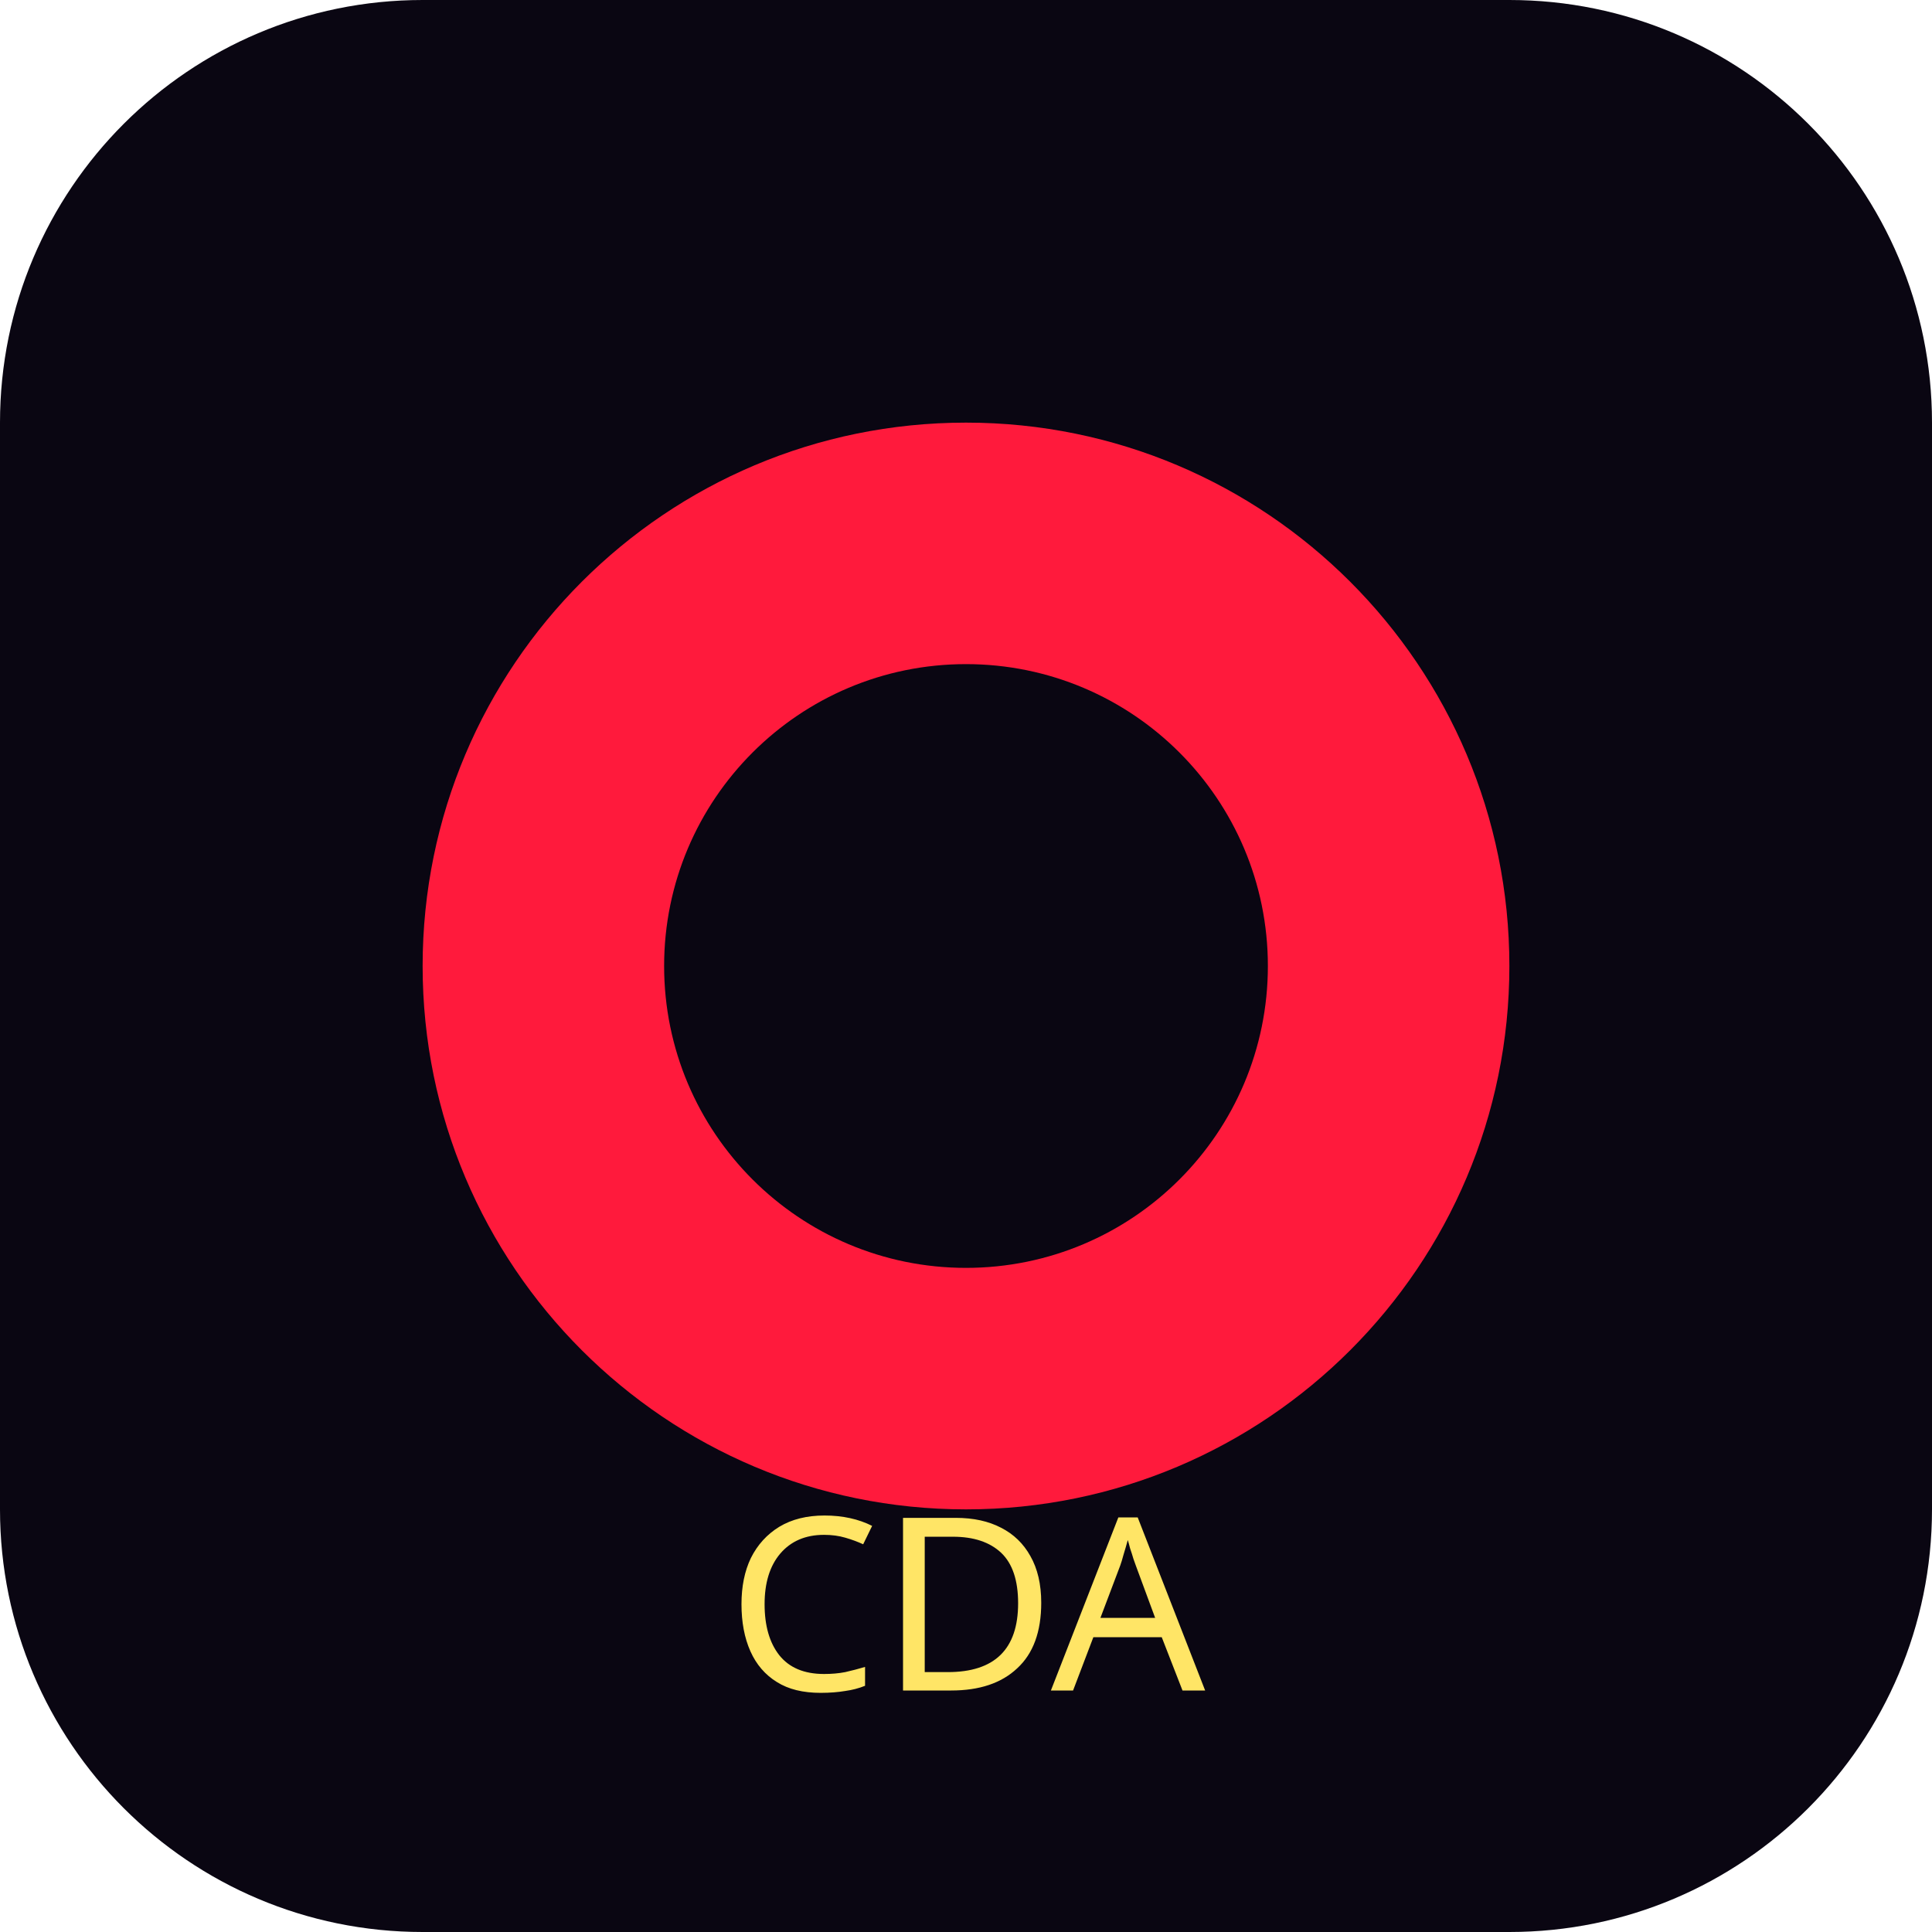
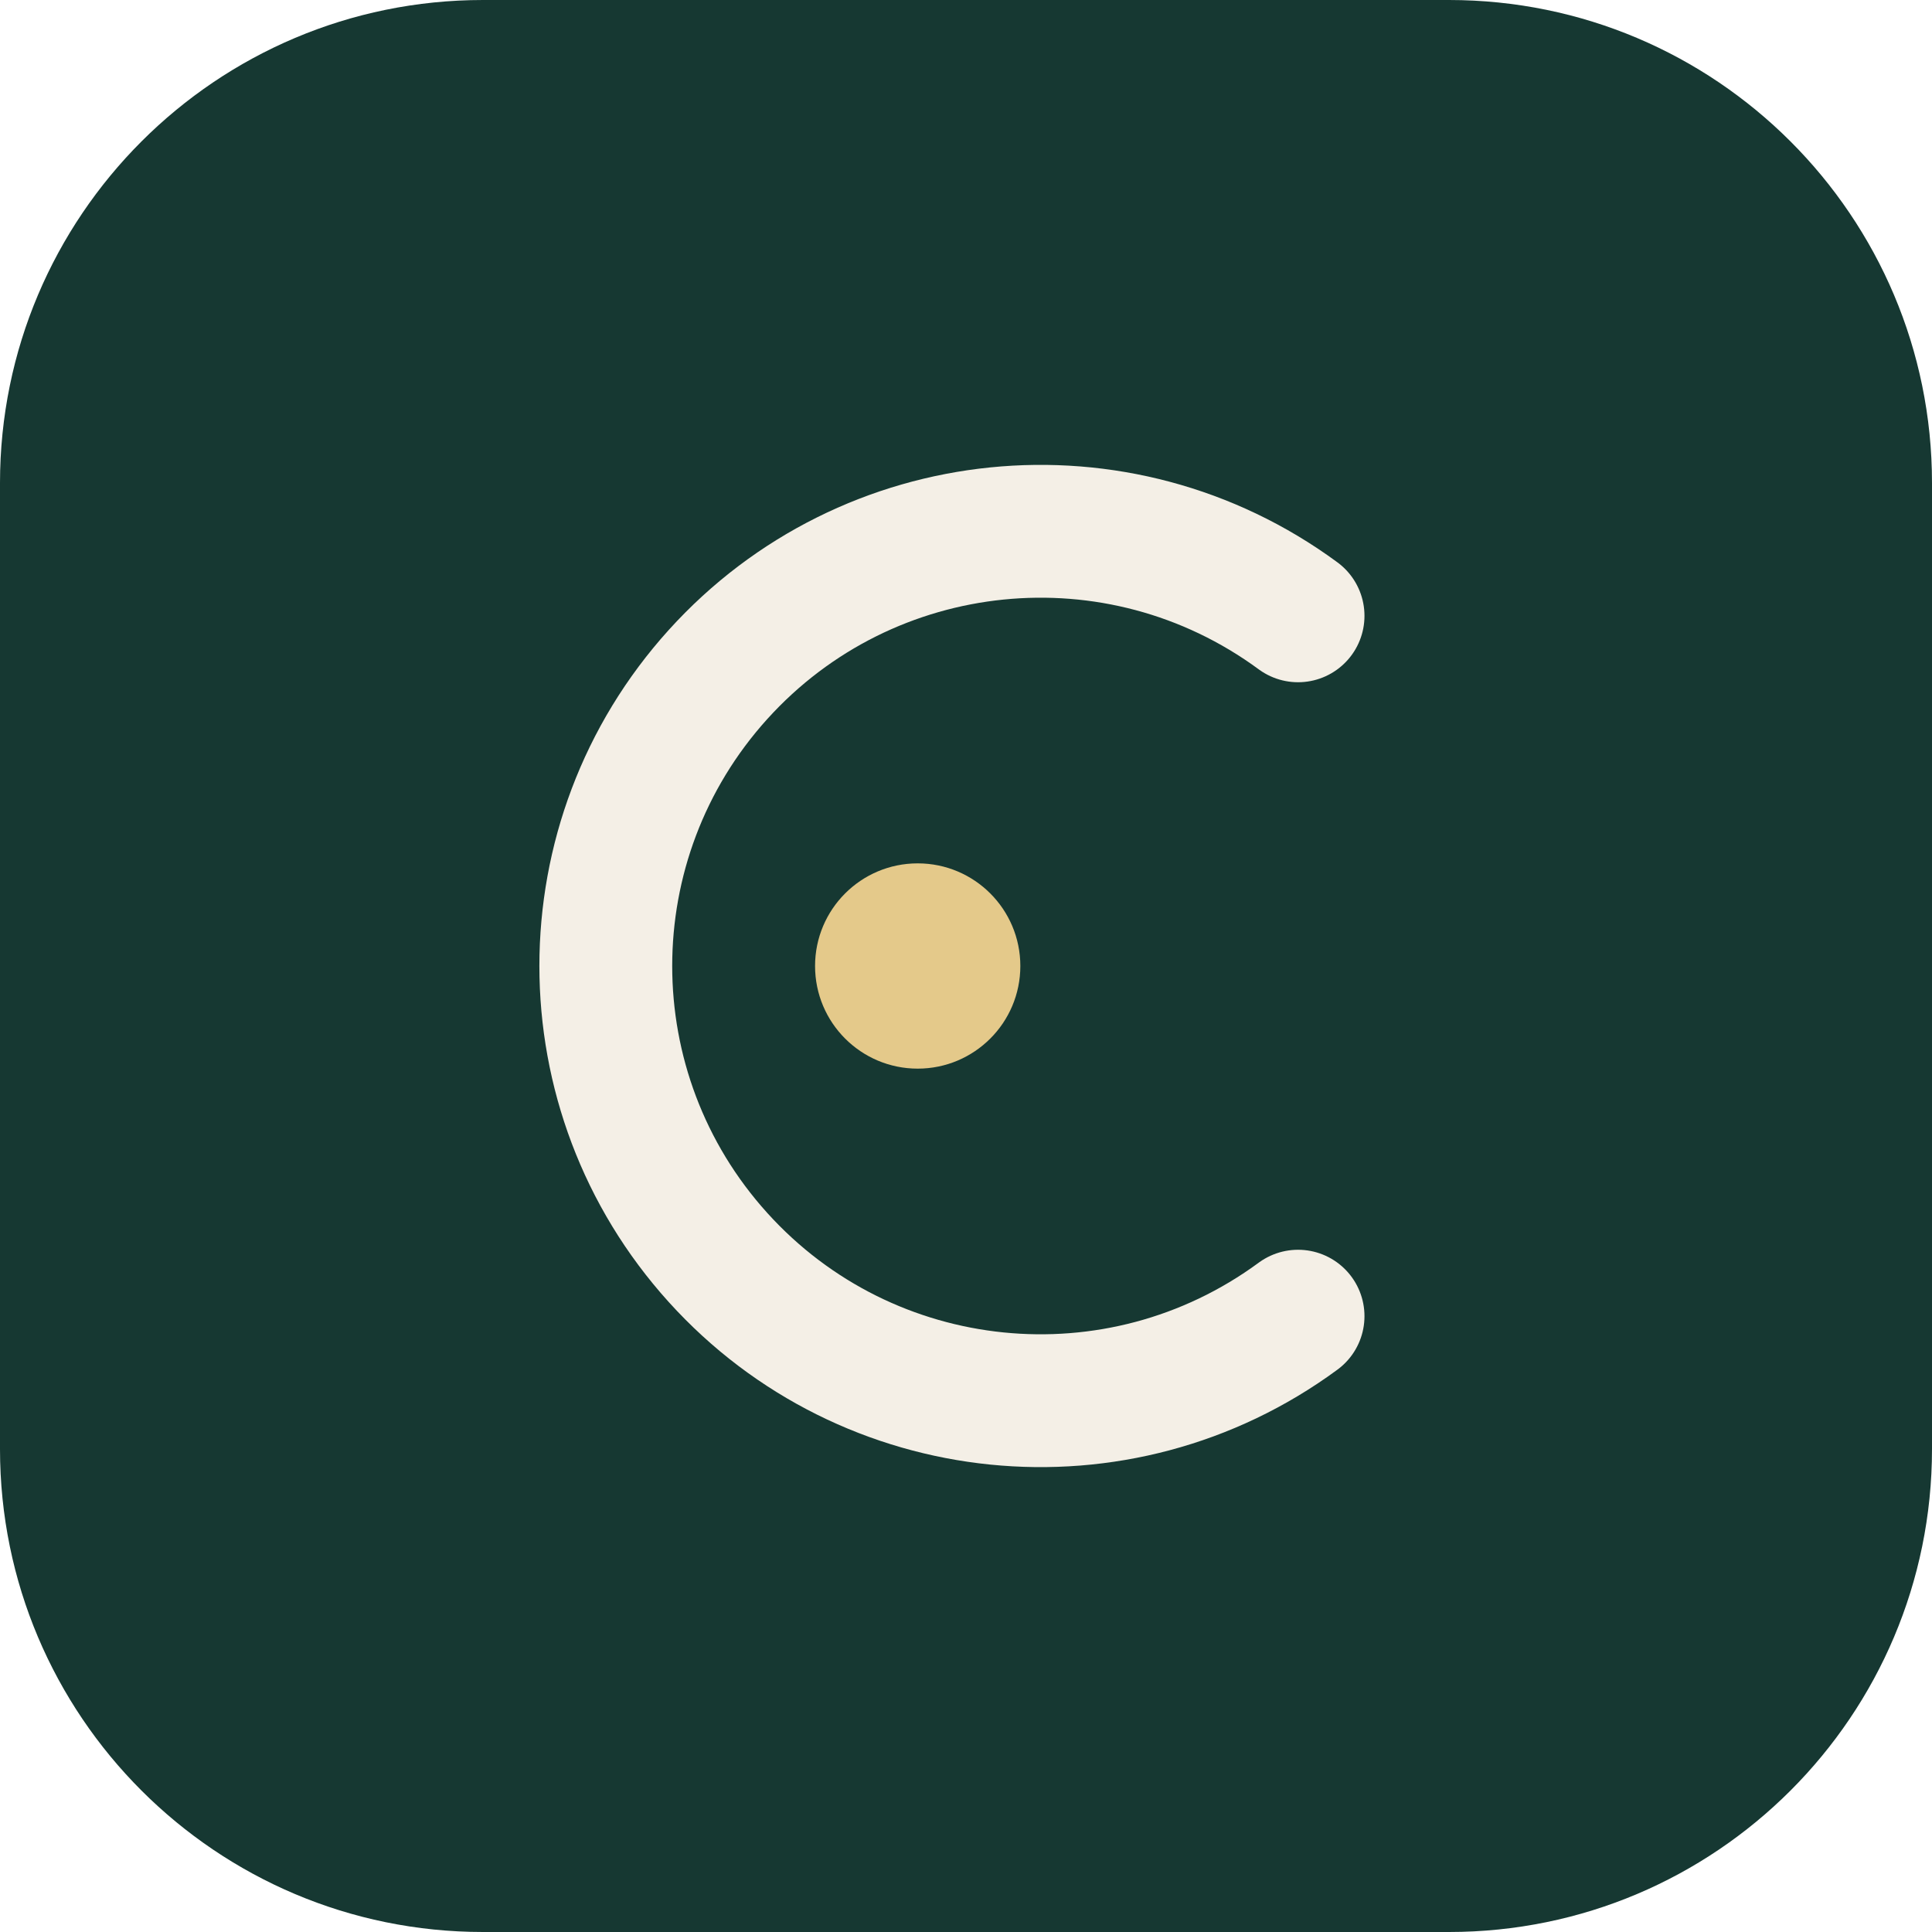
- <svg xmlns="http://www.w3.org/2000/svg" viewBox="0 0 64 64">
-   <rect width="64" height="64" rx="14" fill="#0a0612" />
-   <circle cx="32" cy="32" r="18" fill="#ff1a3c" />
-   <circle cx="32" cy="32" r="10" fill="#0a0612" />
-   <text x="32" y="56" text-anchor="middle" font-family="Arial Black, sans-serif" font-size="8" fill="#ffe566">CDA</text>
+ <svg xmlns="http://www.w3.org/2000/svg" viewBox="0 0 32 32">
+   <rect width="32" height="32" rx="8" fill="#163832" />
+   <path d="M21.5 10.2a7.2 7.2 0 1 0 0 11.6" fill="none" stroke="#f4efe6" stroke-width="2.2" stroke-linecap="round" />
+   <circle cx="15.2" cy="16" r="1.7" fill="#e4c98a" />
</svg>
